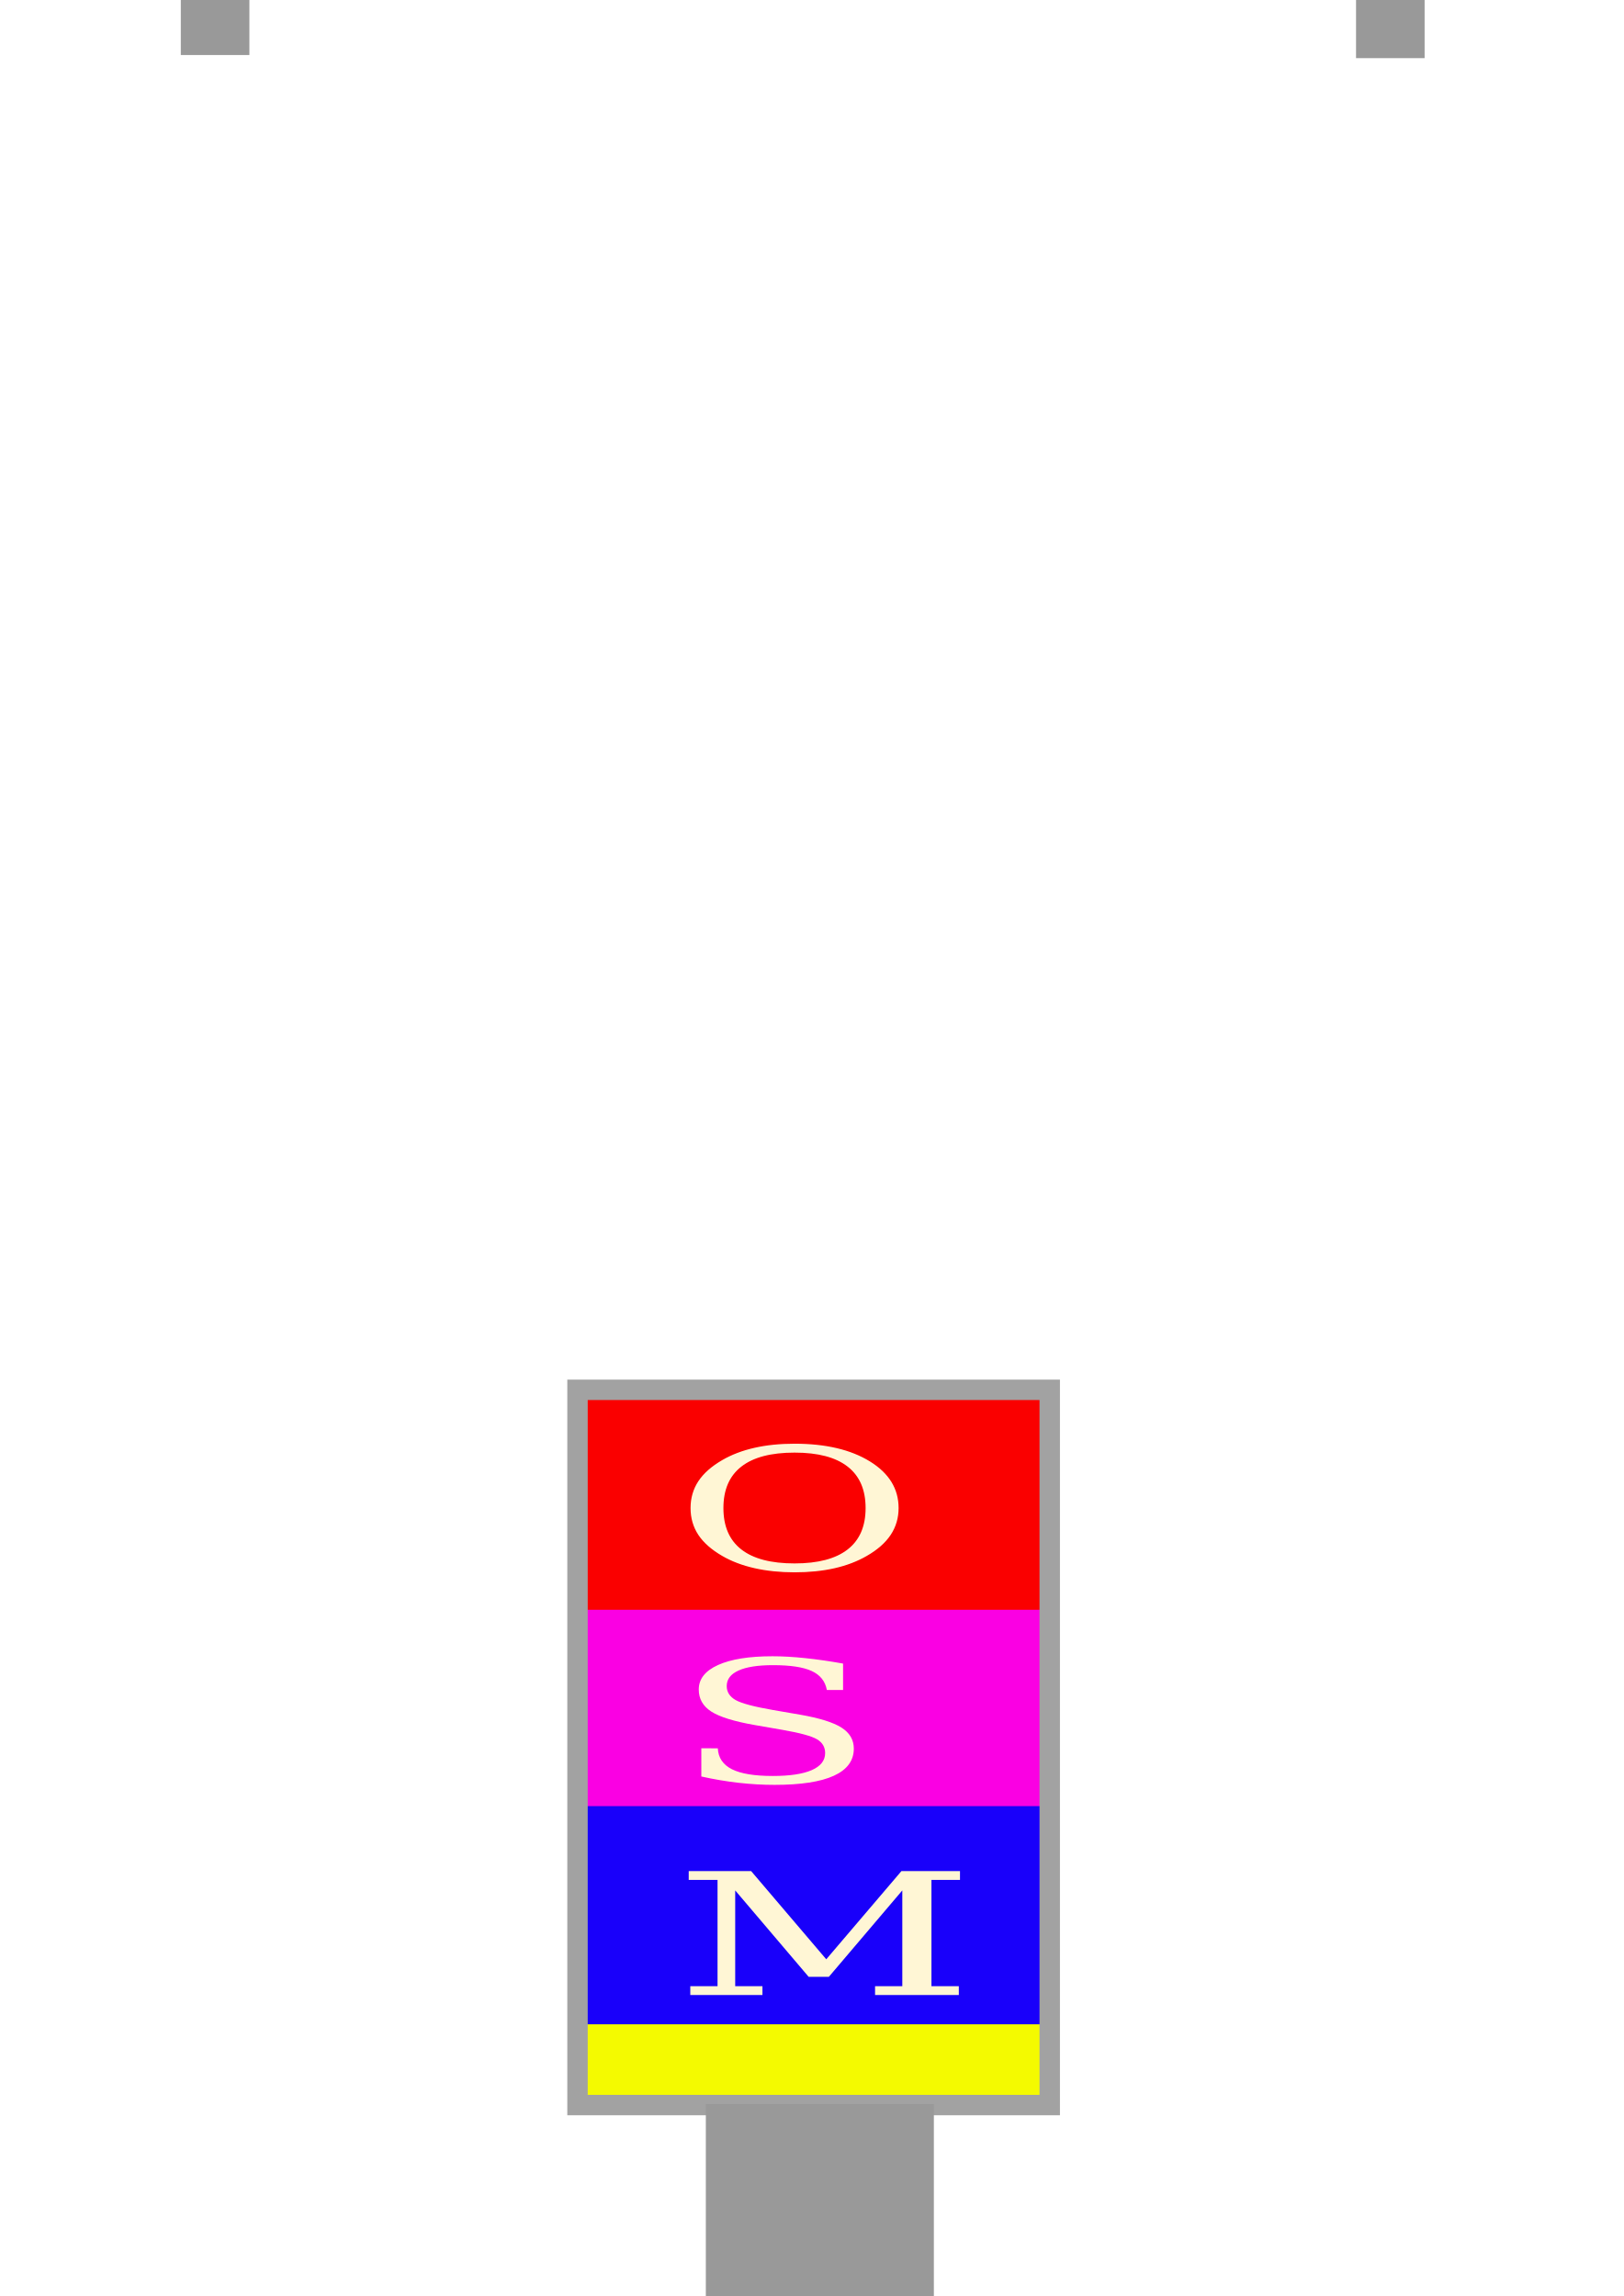
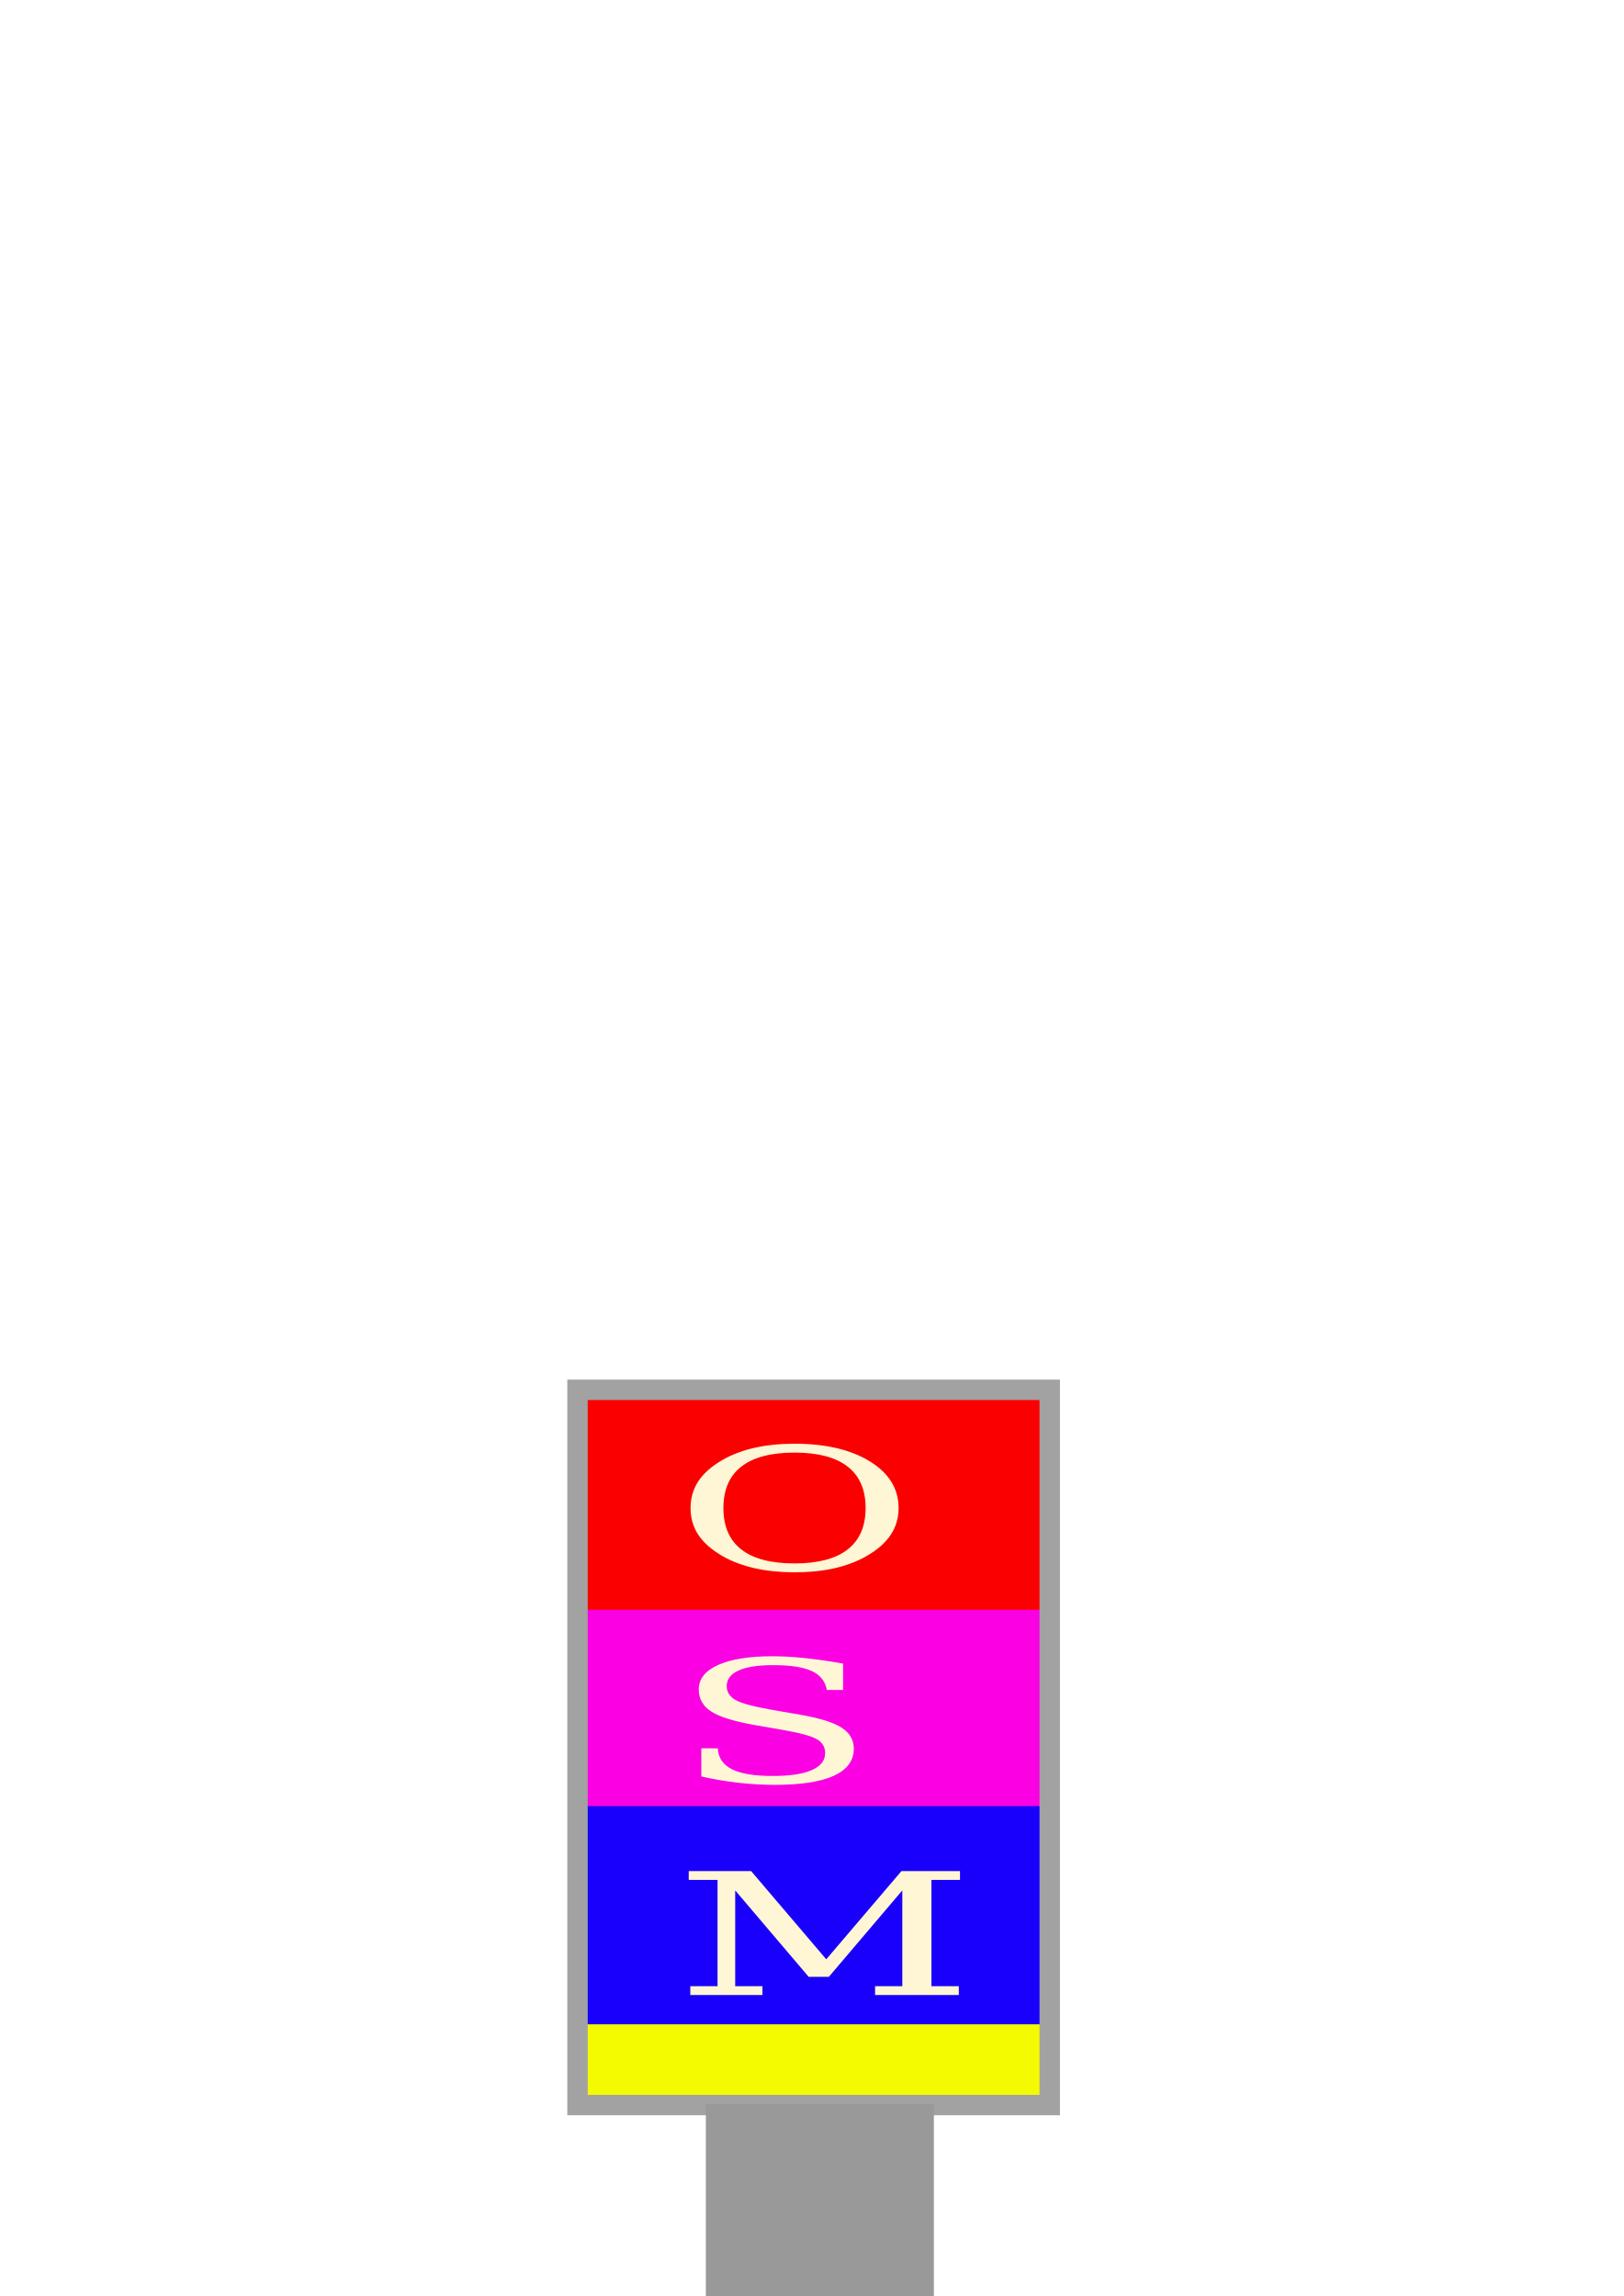
<svg xmlns="http://www.w3.org/2000/svg" width="210mm" height="297mm" viewBox="0 0 744.094 1052.362" id="svg2" version="1.1">
  <defs id="defs4" />
  <g id="layer1">
    <rect style="fill:#fa0000;fill-opacity:1;stroke:#ff0000;stroke-width:0;stroke-miterlimit:4;stroke-dasharray:none;stroke-opacity:1" id="rect4221" width="216.21" height="110.496" x="263.324" y="637.114" />
    <rect style="fill:#fa00e3;fill-opacity:1;stroke:#ff0000;stroke-width:0;stroke-miterlimit:4;stroke-dasharray:none;stroke-opacity:1" id="rect4221-7" width="214.781" height="94.781" x="264.752" y="737.829" />
    <rect style="fill:#1900fa;fill-opacity:1;stroke:#ff0000;stroke-width:0;stroke-miterlimit:4;stroke-dasharray:none;stroke-opacity:1" id="rect4221-7-5" width="217.639" height="103.353" x="263.324" y="827.829" />
    <rect style="fill:#f4fa00;fill-opacity:1;stroke:#ff0000;stroke-width:0;stroke-miterlimit:4;stroke-dasharray:none;stroke-opacity:1" id="rect4221-7-5-3" width="213.353" height="34.781" x="266.181" y="927.829" />
    <rect style="fill:#999999;fill-opacity:0;stroke:#a2a2a2;stroke-width:9.355;stroke-miterlimit:4;stroke-dasharray:none;stroke-opacity:1" id="rect4219" width="216.402" height="327.83" x="264.656" y="637.018" />
    <text xml:space="preserve" style="font-style:normal;font-variant:normal;font-weight:normal;font-stretch:normal;font-size:102.437px;line-height:125%;font-family:'DejaVu Serif';-inkscape-font-specification:'DejaVu Serif, Normal';text-align:start;letter-spacing:0px;word-spacing:0px;writing-mode:lr-tb;text-anchor:start;fill:#fff6d5;fill-opacity:1;stroke:none;stroke-width:1px;stroke-linecap:butt;stroke-linejoin:miter;stroke-opacity:1" x="235.019" y="945.781" id="text4305" transform="scale(1.314382,0.7608137)">
      <tspan id="tspan7416" x="235.019" y="945.781">O</tspan>
      <tspan id="tspan7418" x="235.019" y="1073.827">S</tspan>
      <tspan id="tspan7420" x="235.019" y="1201.873">M</tspan>
    </text>
-     <rect style="fill:#999999;fill-opacity:1;stroke:#ff0000;stroke-width:0;stroke-miterlimit:4;stroke-dasharray:none;stroke-opacity:1" id="rect4300-98" width="31.429" height="30" x="82.857" y="-4.781" />
-     <rect style="fill:#999999;fill-opacity:1;stroke:#ff0000;stroke-width:0;stroke-miterlimit:4;stroke-dasharray:none;stroke-opacity:1" id="rect4300-98-0" width="31.429" height="30" x="621.429" y="-3.352" />
    <rect style="fill:#999999;fill-opacity:1;stroke:#999999;stroke-width:22.56;stroke-miterlimit:4;stroke-dasharray:none;stroke-opacity:1" id="rect7422" width="81.94" height="66.226" x="334.744" y="975.678" />
  </g>
</svg>
